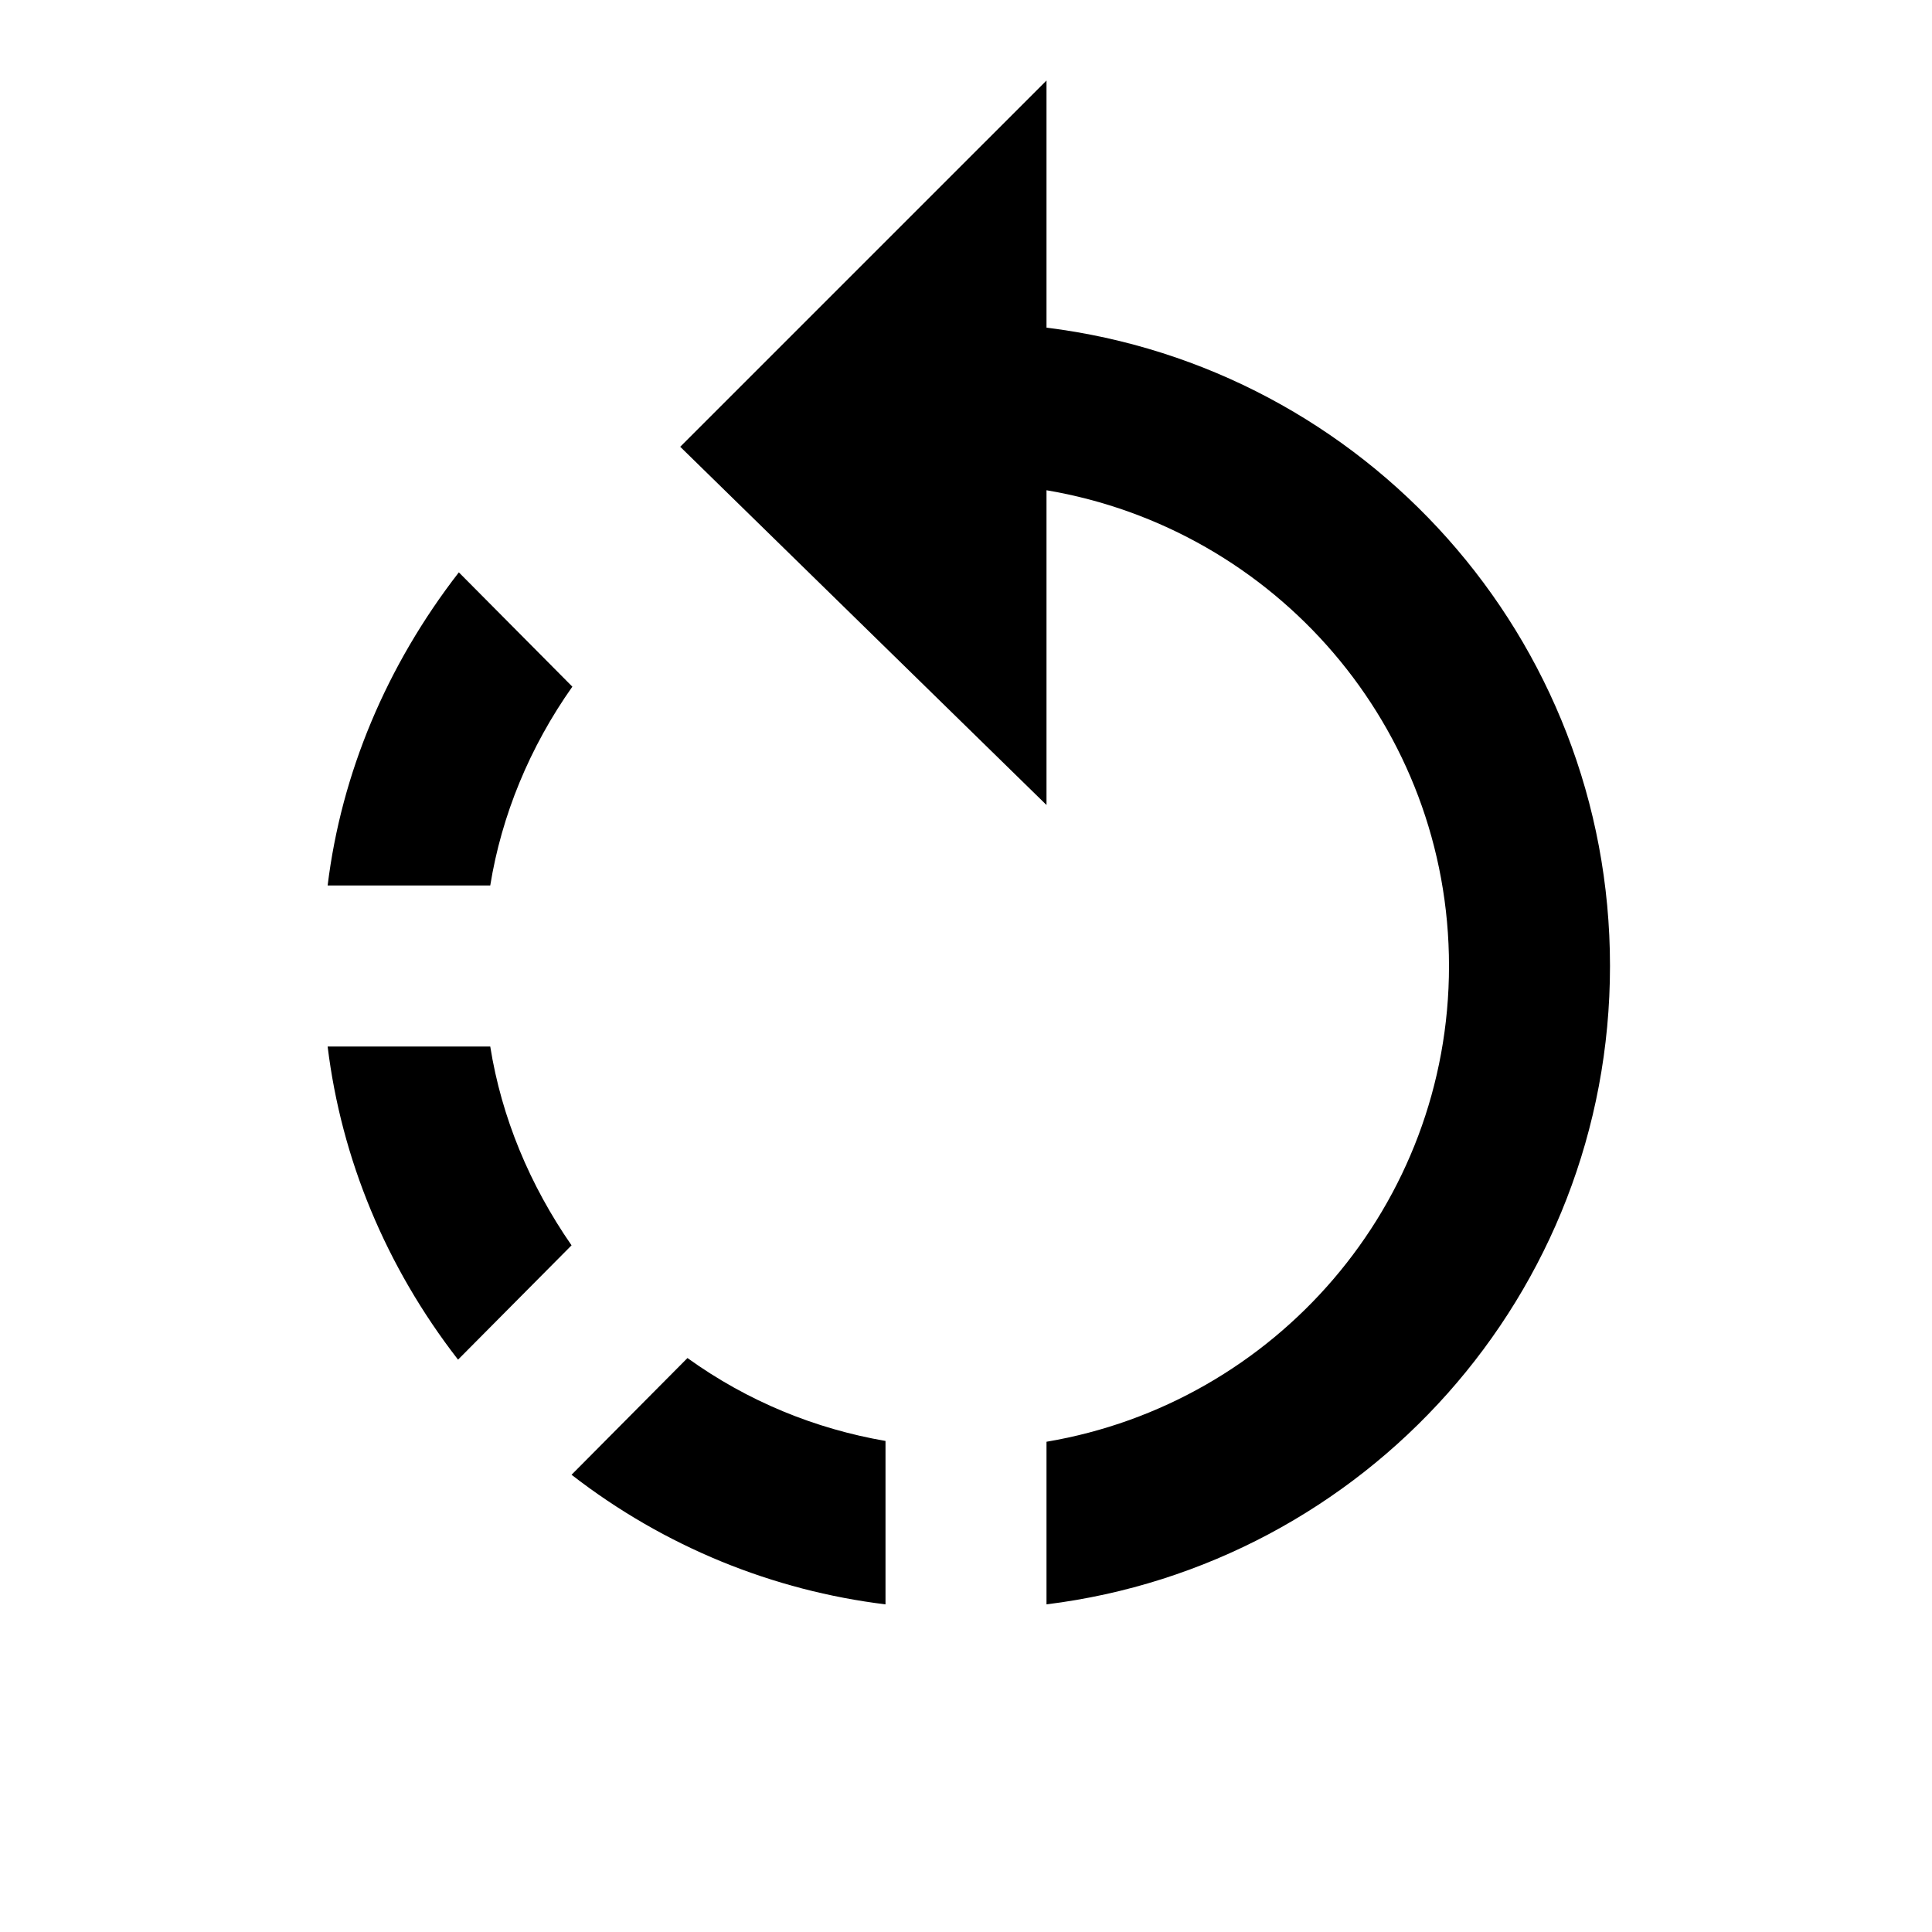
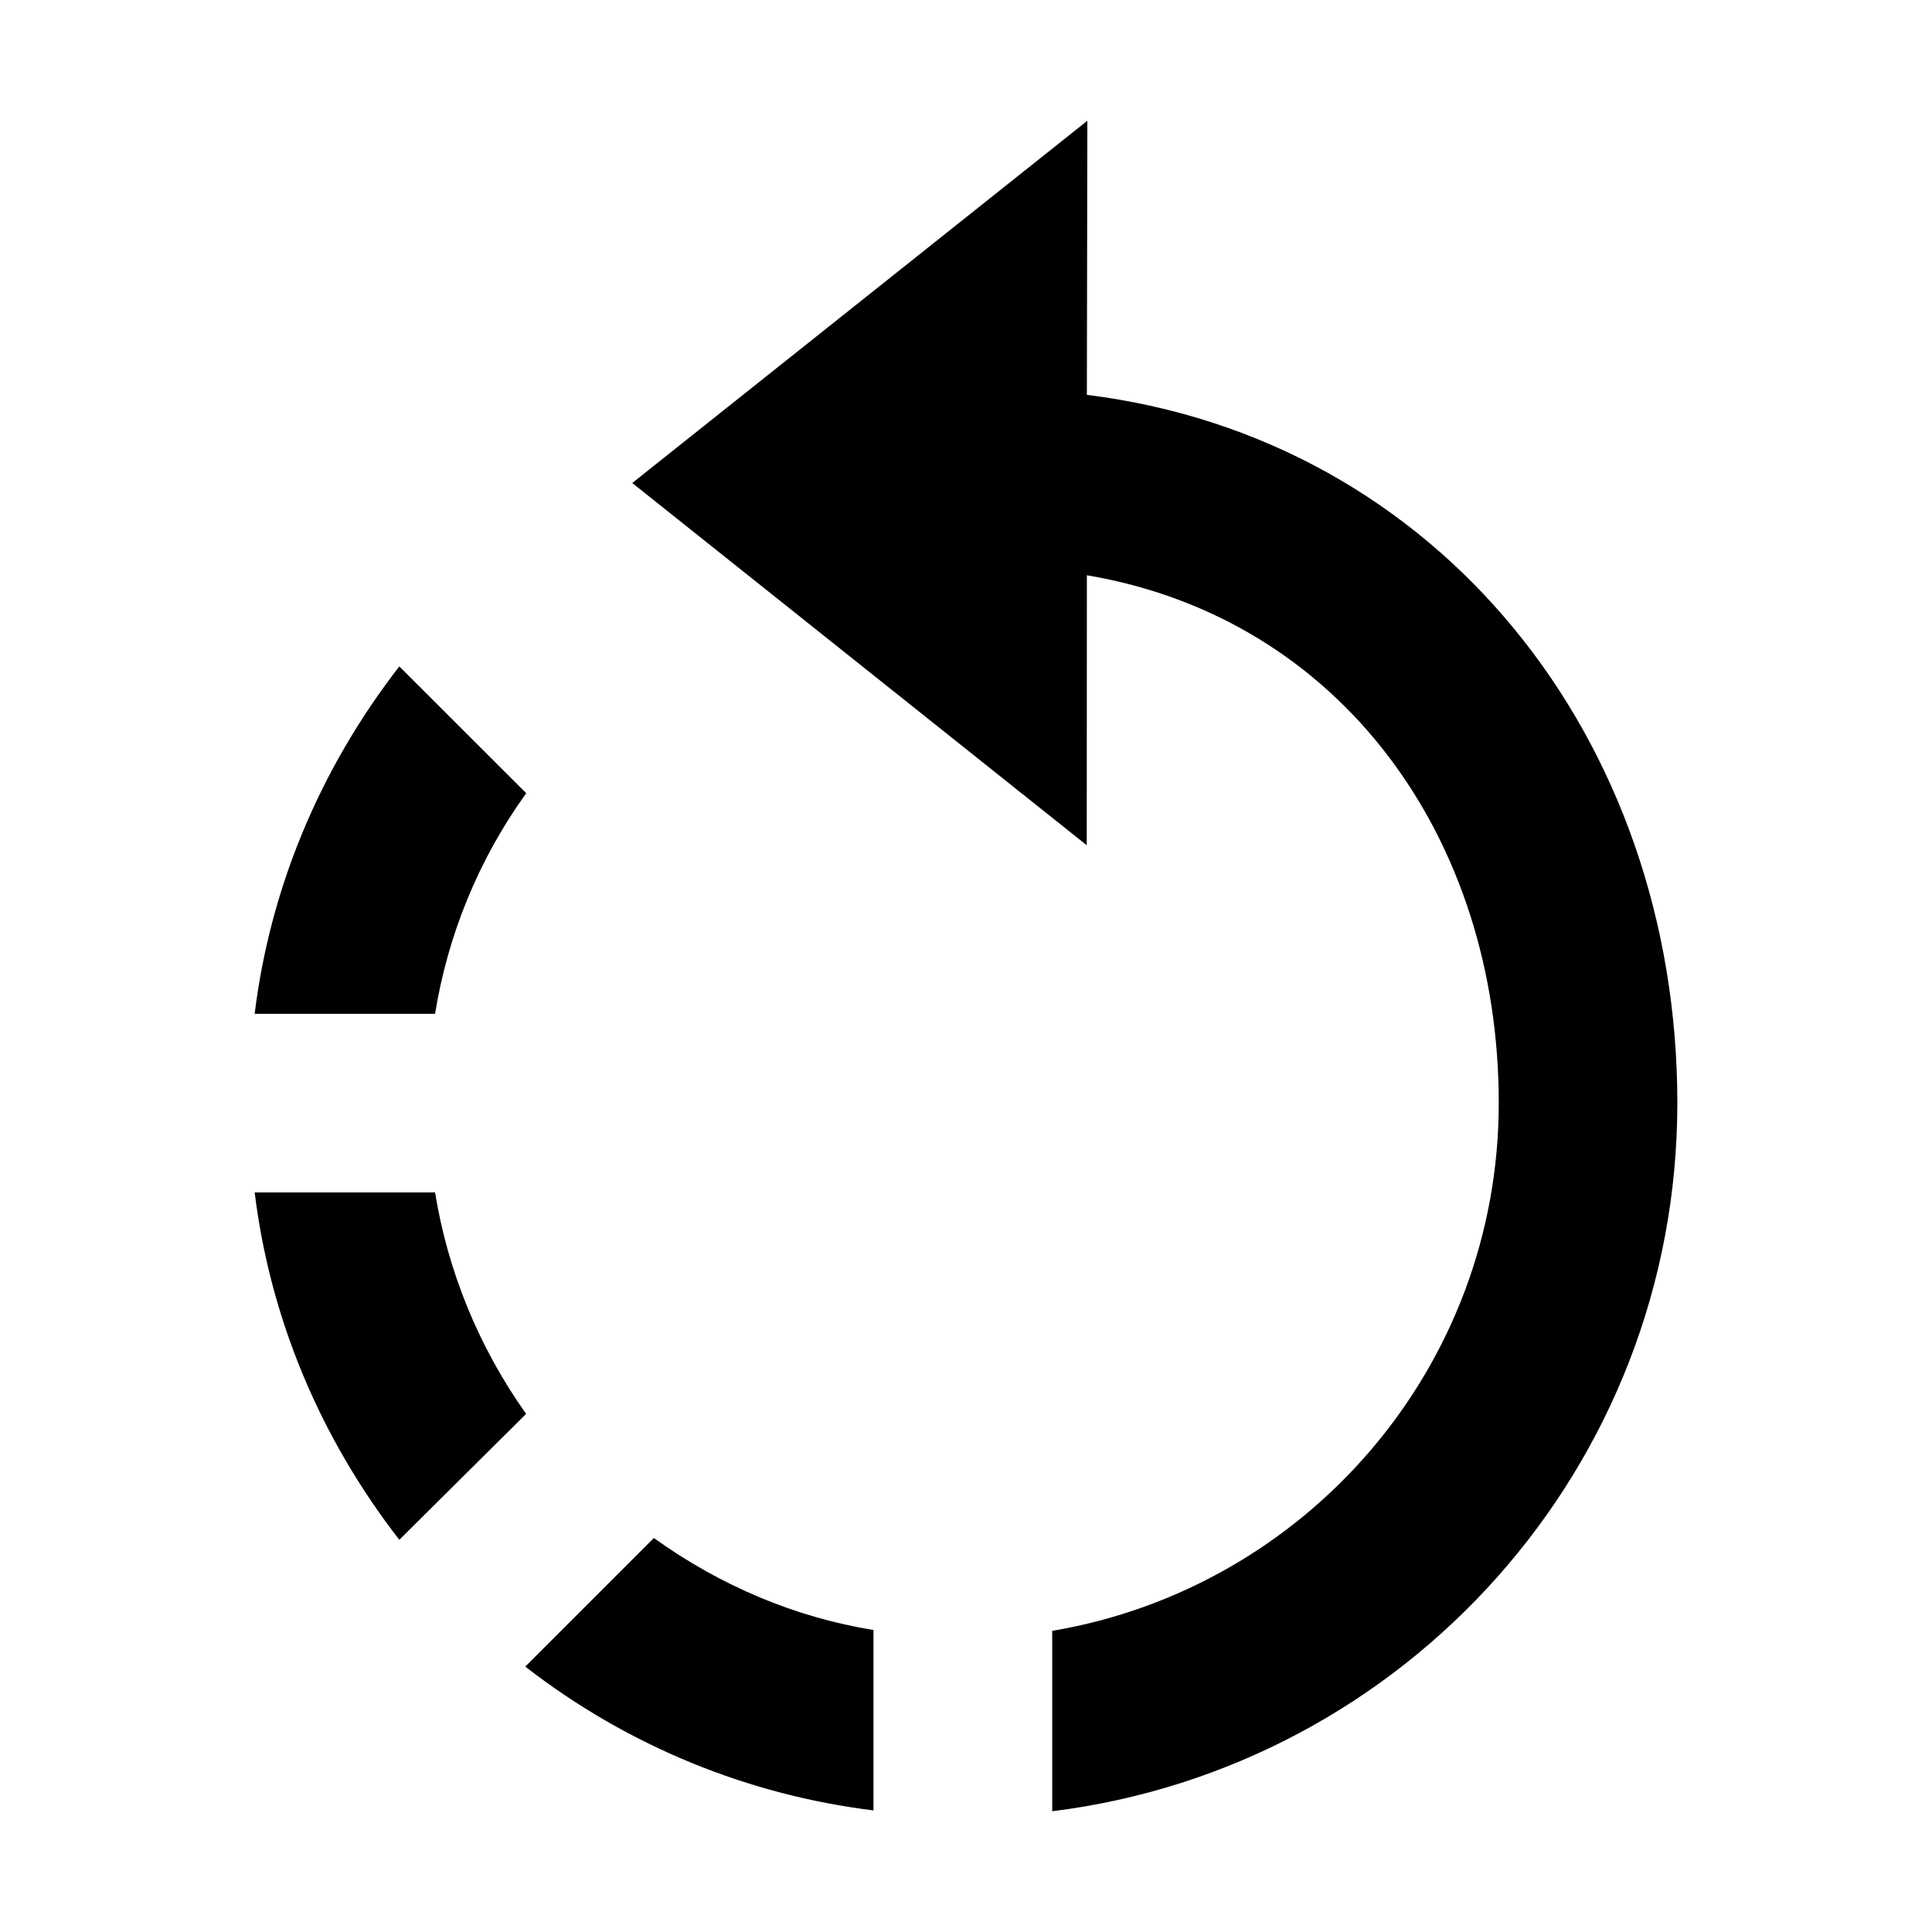
- <svg xmlns="http://www.w3.org/2000/svg" height="24" viewBox="0 0 24 24" width="24">
-   <path d="M0 0h24v24H0V0z" fill="none" />
-   <path d="M13 17.91v2.02c3.95-.49 7-3.85 7-7.93s-3.05-7.44-7-7.93V1L8.45 5.55 13 10V6.09c2.84.48 5 2.94 5 5.91s-2.16 5.43-5 5.91zm-7.31-1.02l1.41-1.42c-.52-.75-.87-1.59-1.01-2.47H4.07c.17 1.39.72 2.73 1.62 3.89zm1.42-8.36L5.7 7.11C4.8 8.27 4.24 9.61 4.07 11h2.02c.14-.87.49-1.72 1.02-2.47zM11 17.9c-.87-.15-1.71-.49-2.46-1.03L7.1 18.32c1.16.9 2.51 1.44 3.9 1.61V17.9z" />
+ <svg xmlns="http://www.w3.org/2000/svg" id="svg6" version="1.1" width="16" viewBox="0 0 16 16" height="16">
+   <defs id="defs10" />
+   <path id="path2" fill="none" d="M 0,0 H 24 V 24 H 0 Z" />
+   <path style="stroke-width:1" id="path4" d="m 2.109,8.396 c 0.126,-1.028 0.532,-2.019 1.198,-2.877 L 4.358,6.569 C 3.958,7.124 3.707,7.752 3.603,8.396 Z M 9.005,1 9.001,3.27 c 2.914,0.362 4.89,2.847 4.89,5.865 0,3.017 -2.256,5.502 -5.177,5.865 v -1.494 c 2.1,-0.355 3.698,-2.174 3.698,-4.371 0,-2.197 -1.31,-4.016 -3.411,-4.371 L 9,7 5.236,4 Z M 5.415,12.737 c 0.555,0.399 1.176,0.658 1.819,0.762 v 1.494 C 6.207,14.867 5.208,14.468 4.35,13.802 Z m -2.108,0.015 c -0.666,-0.858 -1.072,-1.849 -1.198,-2.877 h 1.494 c 0.104,0.643 0.355,1.272 0.754,1.834 z" />
</svg>
